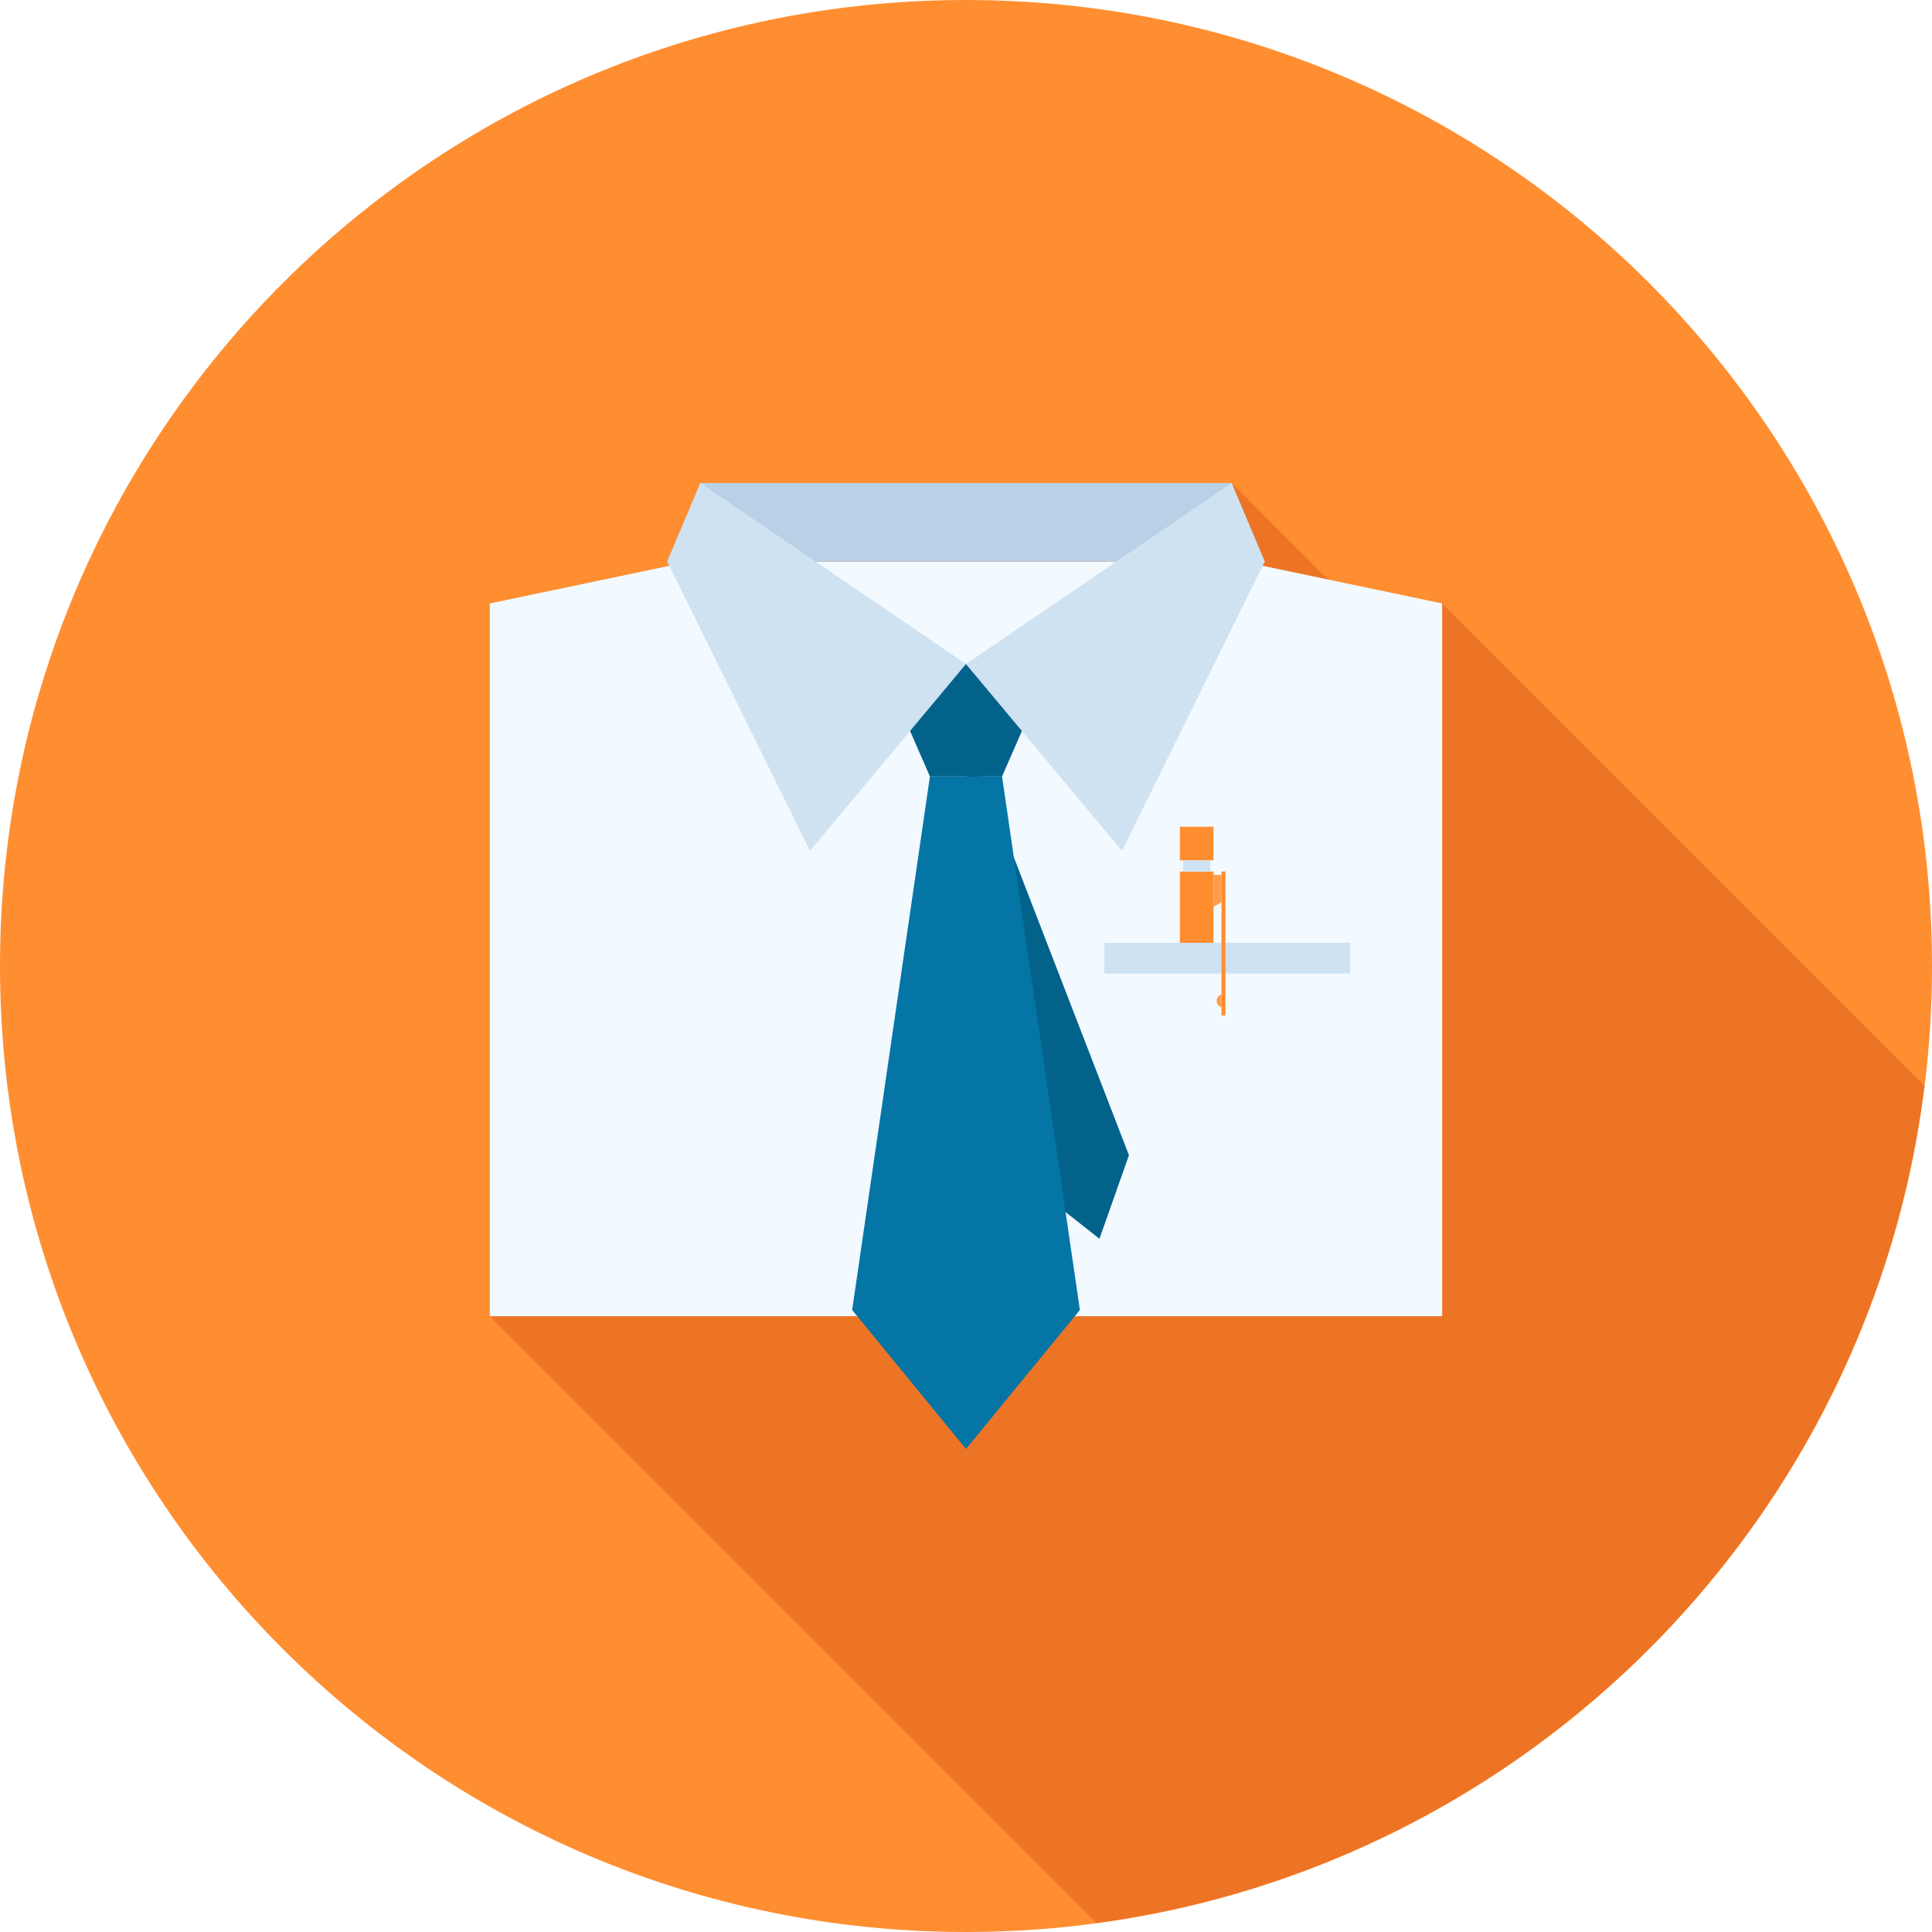
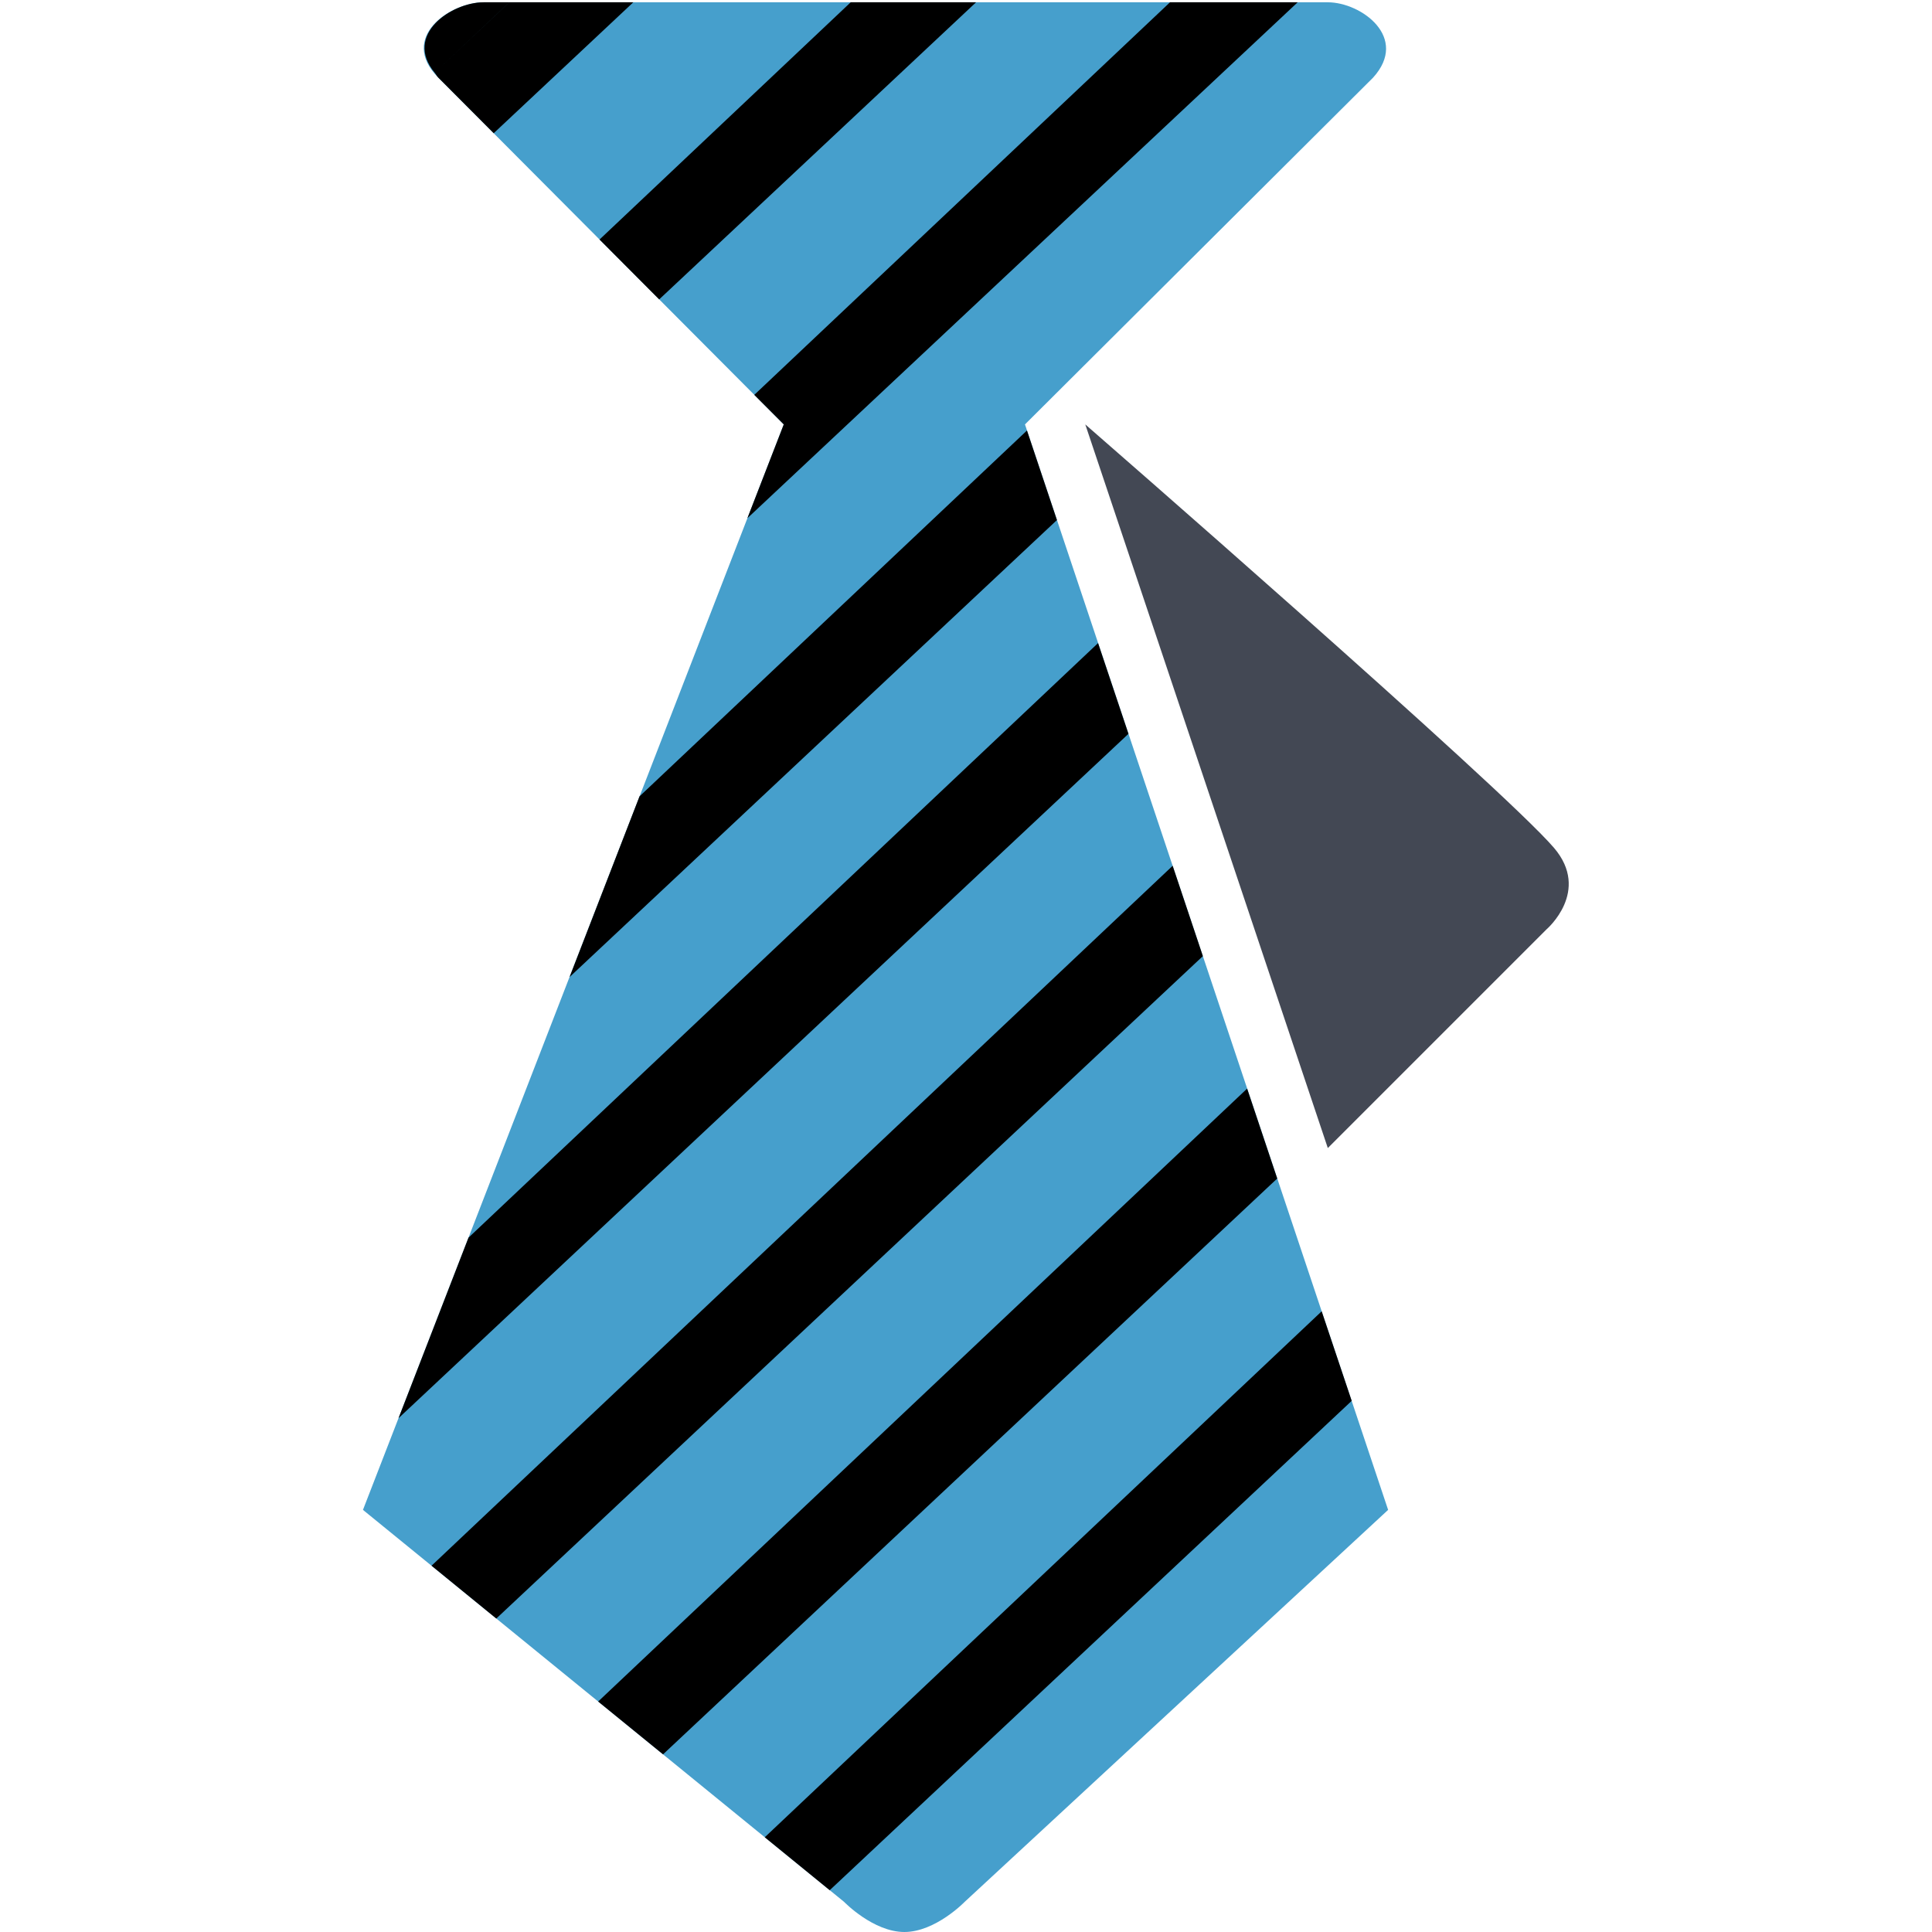
- <svg xmlns="http://www.w3.org/2000/svg" t="1542858244803" class="icon" style="" viewBox="0 0 1024 1024" version="1.1" p-id="32865" width="16" height="16">
+ <svg xmlns="http://www.w3.org/2000/svg" t="1542858709617" class="icon" style="" viewBox="0 0 1024 1024" version="1.1" p-id="5423" width="16" height="16">
  <defs>
    <style type="text/css" />
  </defs>
-   <path d="M1024 512c0 282.782-229.222 512-512 512S0 794.782 0 512C0 229.232 229.228 0 512 0s512 229.232 512 512z" fill="#FF8E31" p-id="32866" />
-   <path d="M1019.956 575.406L764.41 319.862l-0.072-0.072-60.4-12.646L652.8 256H371.2l-17.556 41.702 1.096 2.186-95.144 19.902V697.64h0.072l321.556 321.572c229.302-31.016 410.284-213.718 438.732-443.806z" fill="#ED7425" p-id="32867" />
-   <path d="M764.386 319.82l-105.744-22.158h-293.3l-105.738 22.158v377.796h504.782z" fill="#F2F9FF" p-id="32868" />
-   <path d="M598.37 612.29l-15.648 44.278-36.874-29.092-41.754-213.672 15.816-4.568z" fill="#03628A" p-id="32869" />
-   <path d="M572.354 694.338L512 768l-60.34-73.662 41.222-282.812h38.23z" fill="#0575A5" p-id="32870" />
-   <path d="M531.112 411.526h-38.23l-16.85-38.54 7.174-21.016h57.604l7.138 21.016z" fill="#03628A" p-id="32871" />
-   <path d="M371.216 256h281.538l17.576 41.662H353.644z" fill="#B8D1E6" p-id="32872" />
-   <path d="M353.644 297.662l75.648 153.252 82.682-98.944L371.216 256zM652.754 256l-140.78 95.97 82.73 98.944 75.626-153.252zM585.3 499.72h130.36v16.302h-130.36z" fill="#CEE2F2" p-id="32873" />
-   <path d="M643.174 461.942h-17.818v37.776h17.818V463.714zM643.174 455.998v-17.814h-17.818v17.814h16.134z" fill="#FF8E31" p-id="32874" />
-   <path d="M627.06 456h14.422v5.944h-14.422z" fill="#CEE2F2" p-id="32875" />
-   <path d="M643.174 480.692l4.244-2.514v-14.464h-4.244z" fill="#FF9D4D" p-id="32876" />
-   <path d="M647.42 461.94h2.104v76.3h-2.104z" fill="#FF8E31" p-id="32877" />
-   <path d="M647.418 527.084v6.824a3.604 3.604 0 0 1-2.554-3.44c0-1.598 1.08-2.954 2.554-3.384z" fill="#FF9D4D" p-id="32878" />
+   <path d="M543.259 224.949l184.485-183.782c19.337-21.287-6.297-39.953-23.972-39.953H256.304c-17.675 0-45.258 18.666-23.972 39.953l183.079 183.782-223.031 575.317 254.993 207.753s15.47 15.981 31.962 15.981 31.962-15.981 31.962-15.981l224.437-207.753-192.475-575.317z" fill="#469FCC" p-id="5424" />
+   <path d="M575.221 224.949l128.551 383.545 115.99-115.99s23.524-20.168 3.867-43.149c-27.391-31.994-248.409-224.406-248.409-224.406z" fill="#434854" p-id="5425" />
+   <path d="M256.304 1.215c-16.908 0-42.51 17.164-25.921 37.332L269.919 1.215H256.304zM405.343 973.788l34.423 28.063 276.663-259.372-15.917-47.464zM661.007 576.979L317.032 901.841l34.391 27.999 325.533-305.206zM621.534 458.879L228.72 829.863l34.327 27.999 374.499-351.103zM581.997 340.843l-333.684 315.146-37.076 95.662 386.869-362.705zM544.314 228.177l-205.356 193.914-37.076 95.758 258.317-242.208zM620.128 1.215l-220.346 208.073 15.629 15.661-19.273 49.701L687.791 1.215zM450.889 1.215L317.767 126.953l31.61 31.738L517.338 1.215zM269.951 1.215L230.382 38.546c0.735 0.863 1.087 1.758 1.95 2.621l29.341 29.437L335.665 1.215H269.951z" fill="" p-id="5426" />
</svg>
